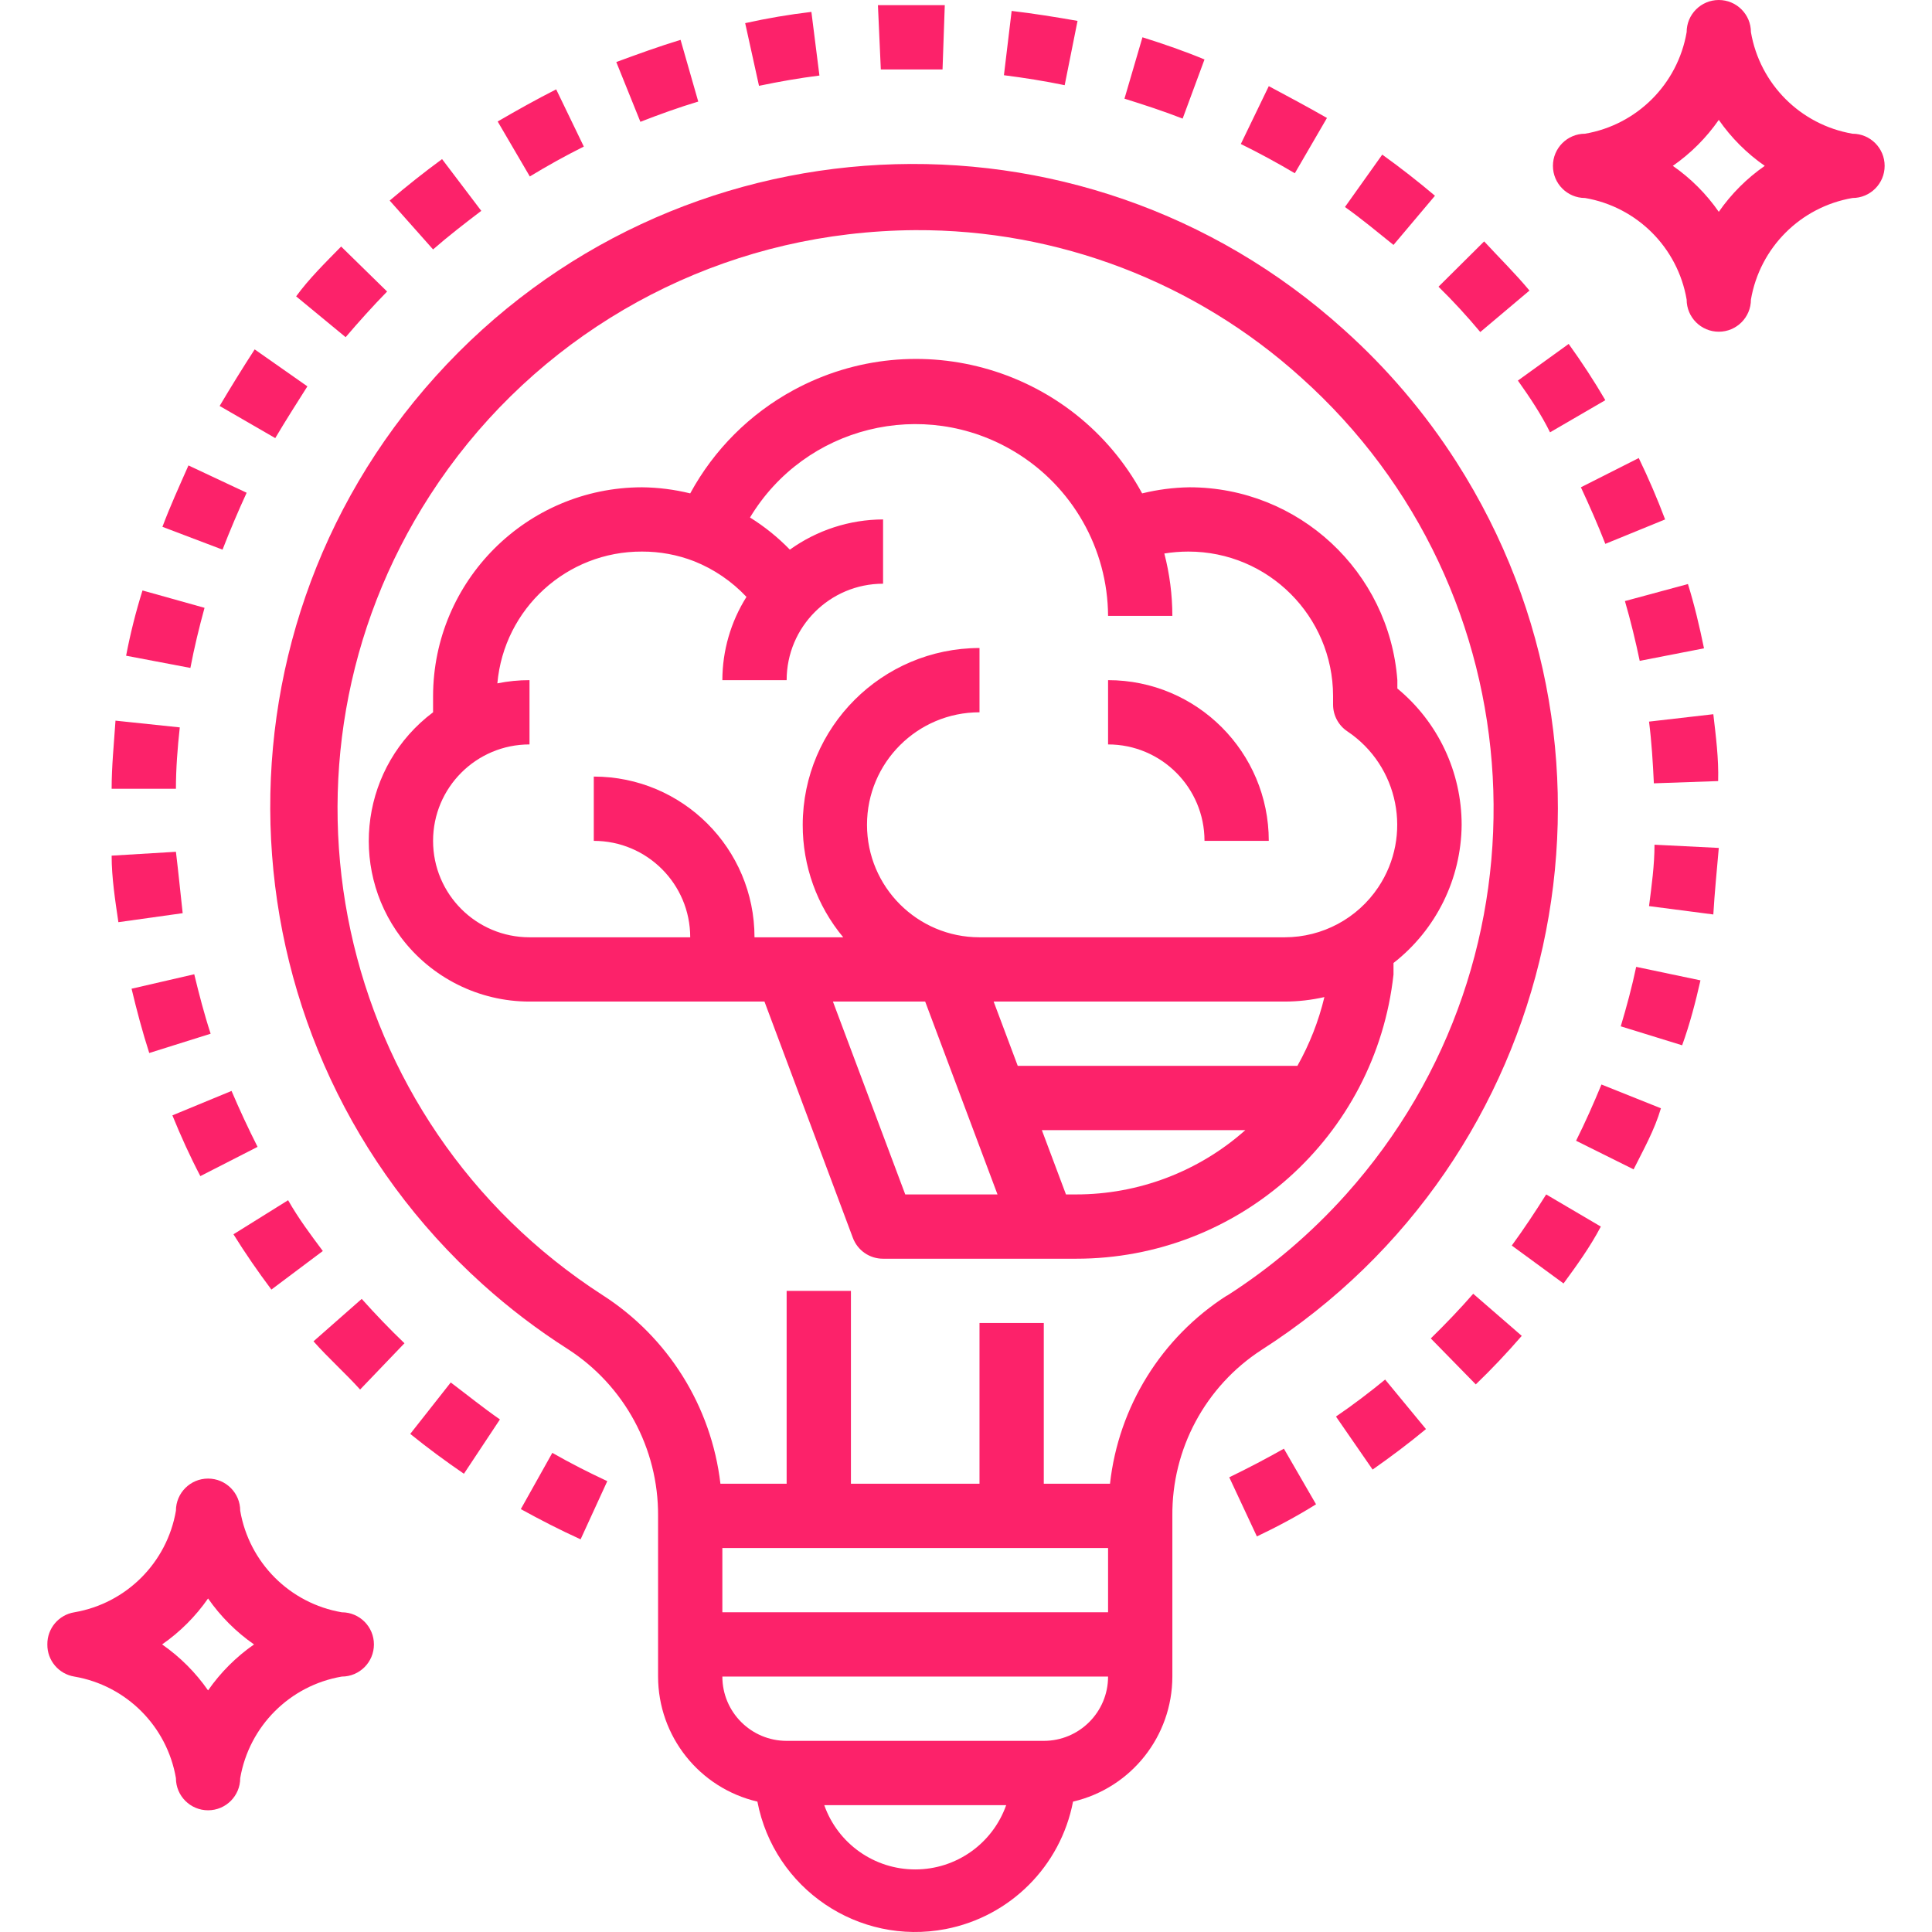
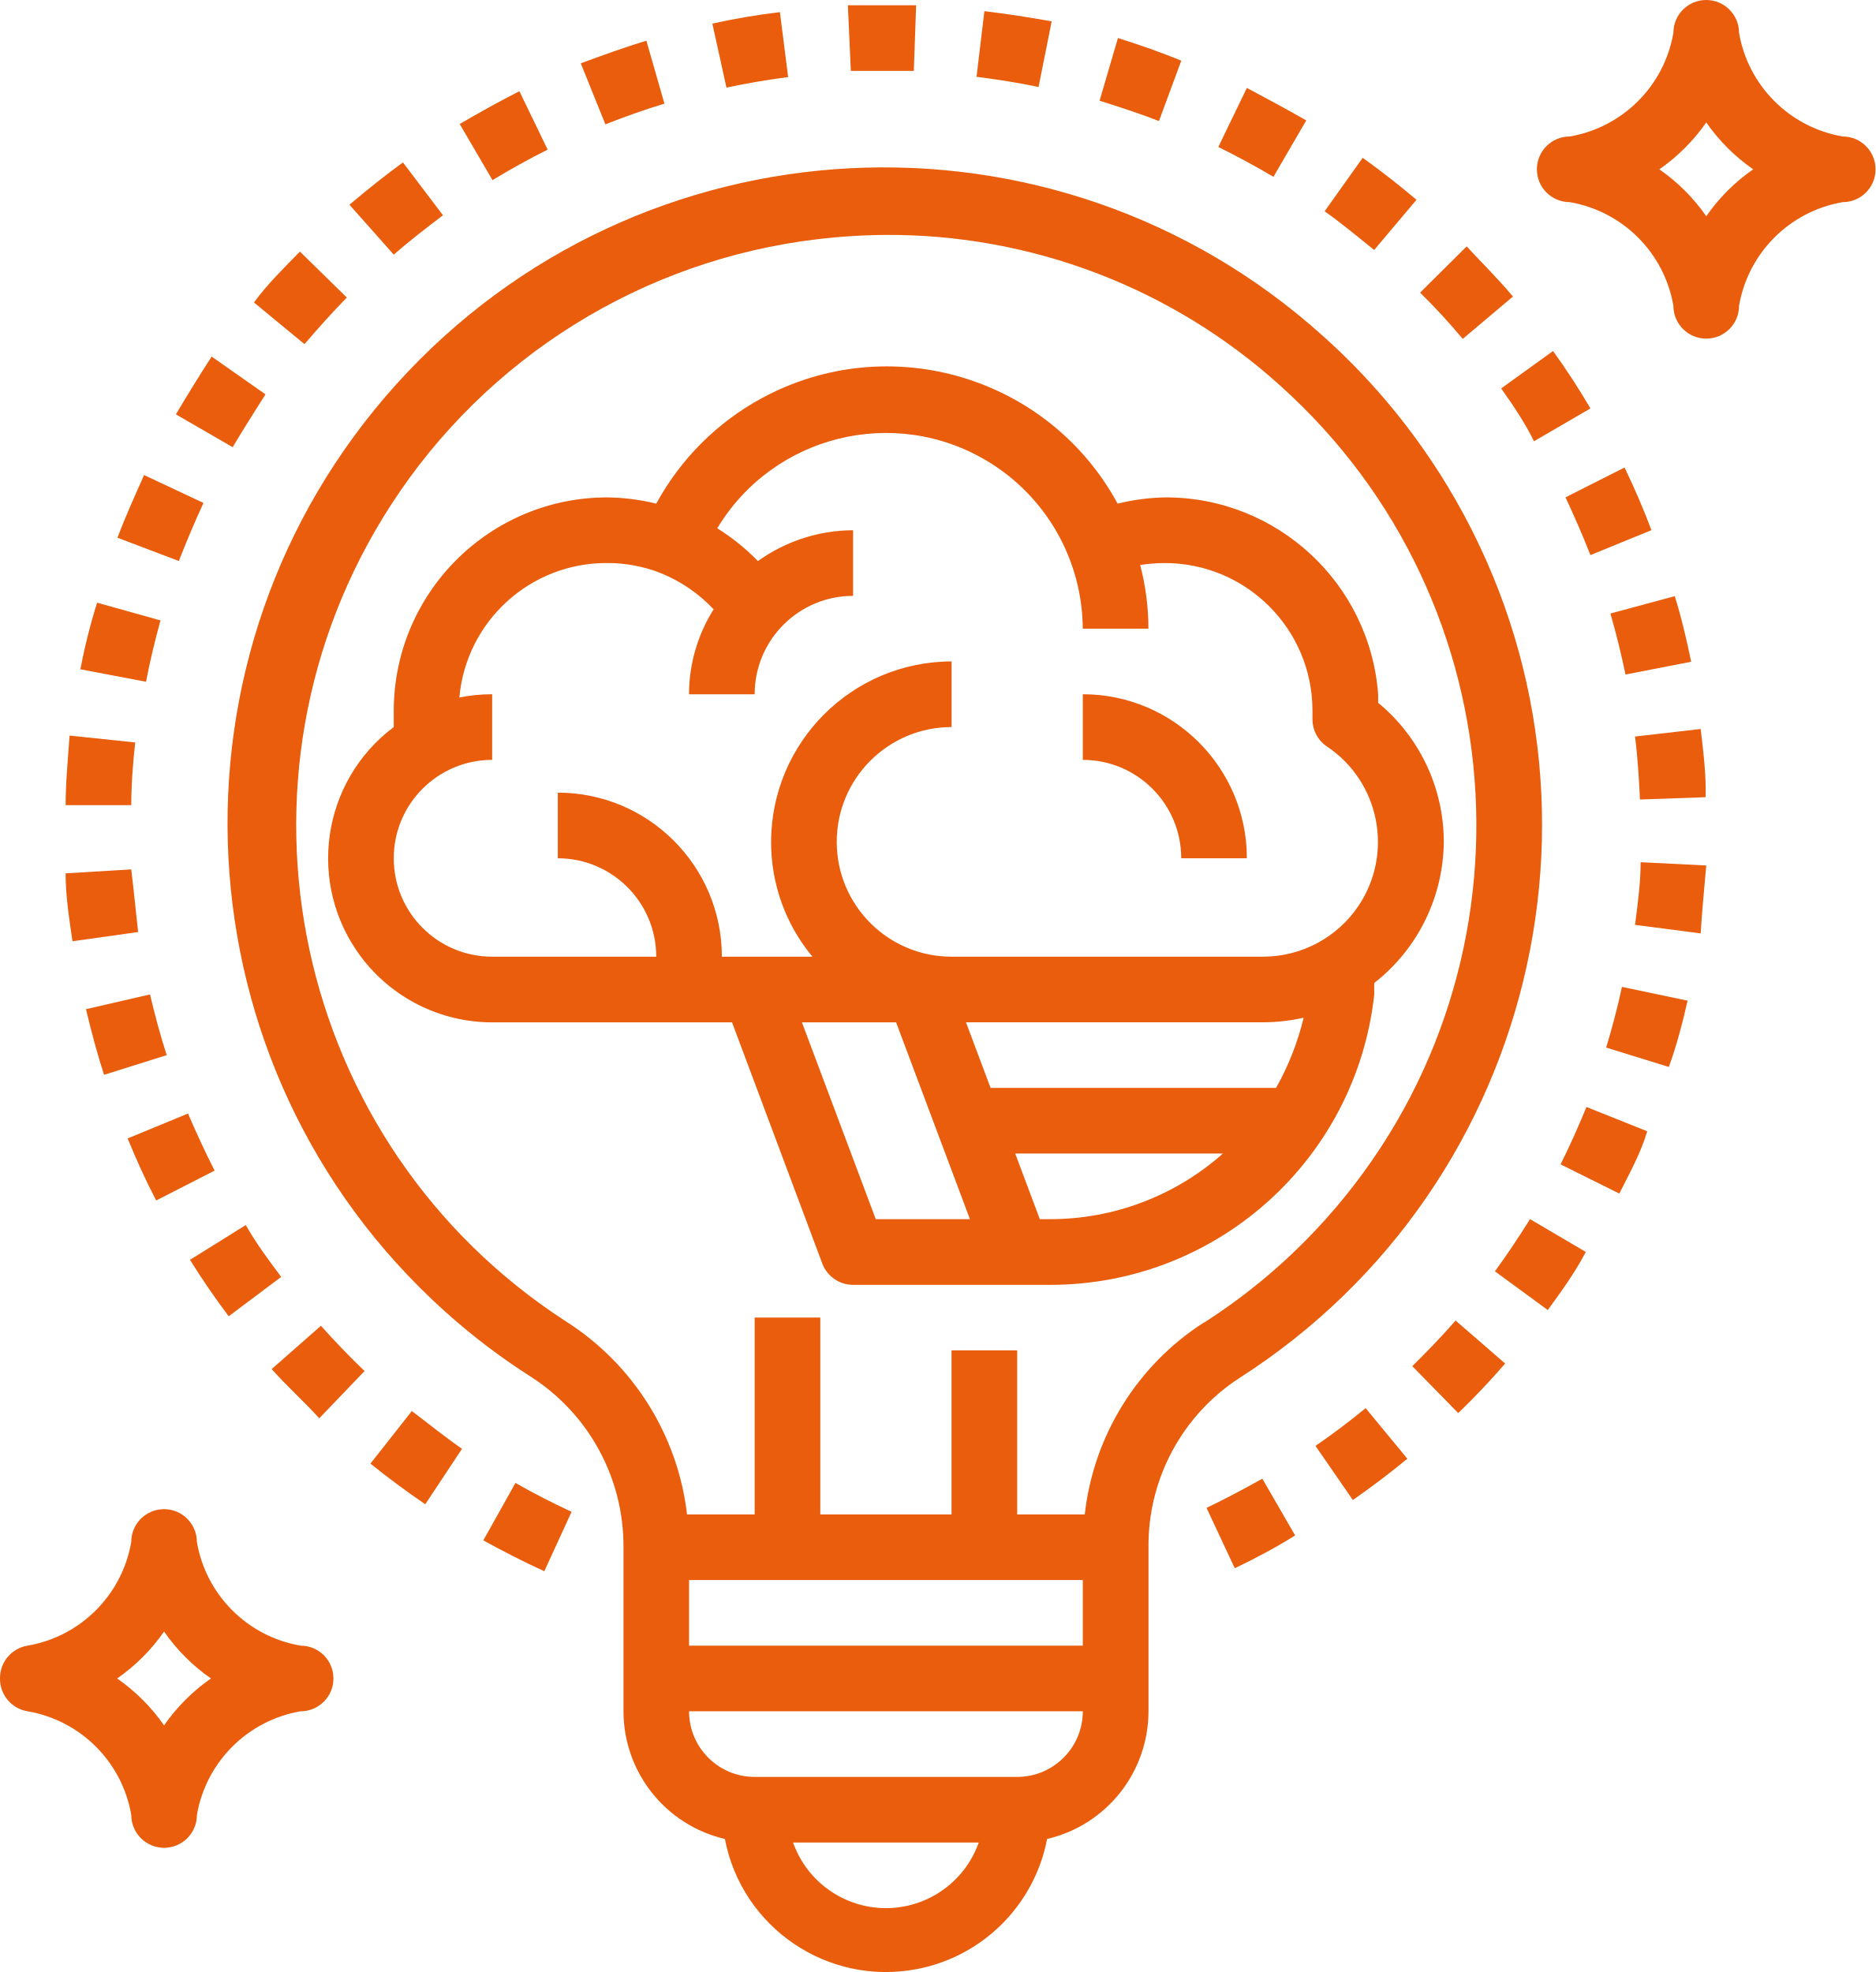
- <svg xmlns="http://www.w3.org/2000/svg" version="1.1" width="512" height="512" x="0" y="0" viewBox="0 0 480.852 480.852" style="enable-background:new 0 0 512 512" xml:space="preserve" class="">
-   <g>
-     <path d="M347.786 171.36v-2.08c-2.05-27.072-24.61-47.994-51.76-48-3.965.062-7.91.572-11.76 1.52-16.87-31.061-55.726-42.564-86.786-25.694a63.998 63.998 0 0 0-25.694 25.694 52.65 52.65 0 0 0-12-1.52c-28.701.044-51.956 23.299-52 52v4c-17.673 13.255-21.255 38.327-8 56a40 40 0 0 0 32 16h58.48l22 58.8a8 8 0 0 0 7.52 5.2h48c40.529.041 74.591-30.435 79.04-70.72v-2.88a44.08 44.08 0 0 0 16.96-34.4 43.998 43.998 0 0 0-16-33.92zm-122.48 125.92-18-48h22.96l18 48h-22.96zm42.48 0h-2.48l-6-16h50.64a63.36 63.36 0 0 1-42.16 16zm55.12-32h-69.6l-6-16h72.48a44.757 44.757 0 0 0 9.84-1.12 66.367 66.367 0 0 1-6.72 17.12zm20.123-44.442a28 28 0 0 1-23.242 12.442h-76c-15.464 0-28-12.536-28-28s12.536-28 28-28v-16c-24.282.044-43.956 19.718-44 44a43.597 43.597 0 0 0 10.08 28h-22.08c0-22.091-17.909-40-40-40v16c13.255 0 24 10.745 24 24h-40c-13.255 0-24-10.745-24-24s10.745-24 24-24v-16a39.95 39.95 0 0 0-8 .8c1.662-18.623 17.303-32.874 36-32.8a35.498 35.498 0 0 1 12.96 2.4 36.389 36.389 0 0 1 13.04 8.88 38.961 38.961 0 0 0-6 20.72h16c0-13.255 10.745-24 24-24v-16a40 40 0 0 0-23.2 7.52 52.406 52.406 0 0 0-9.92-8c13.675-22.71 43.171-30.035 65.881-16.36a48 48 0 0 1 23.239 40.84h16a62.044 62.044 0 0 0-2-15.52 37.91 37.91 0 0 1 6-.48c19.851 0 35.956 16.069 36 35.92v2.16a7.999 7.999 0 0 0 3.52 6.64c12.857 8.592 16.314 25.98 7.722 38.838z" fill="#fc226a" opacity="1" data-original="#000000" />
-     <path d="M275.786 169.28v16c13.255 0 24 10.745 24 24h16c0-22.091-17.908-40-40-40zM461.066 33.28A30.96 30.96 0 0 1 435.786 8a8 8 0 0 0-16 0 30.96 30.96 0 0 1-25.28 25.28 8 8 0 0 0 0 16 30.96 30.96 0 0 1 25.28 25.28 8 8 0 0 0 16 0 30.96 30.96 0 0 1 25.28-25.28 8 8 0 0 0 0-16zm-33.28 19.44a45.757 45.757 0 0 0-11.44-11.44 45.757 45.757 0 0 0 11.44-11.44 45.757 45.757 0 0 0 11.44 11.44 45.774 45.774 0 0 0-11.44 11.44zM85.066 401.28A30.96 30.96 0 0 1 59.786 376a8 8 0 0 0-16 0 30.96 30.96 0 0 1-25.28 25.28 8 8 0 0 0-6.72 8 8 8 0 0 0 6.72 8 30.96 30.96 0 0 1 25.28 25.28 8 8 0 0 0 16 0 30.96 30.96 0 0 1 25.28-25.28 8 8 0 0 0 0-16zm-33.28 19.44a45.757 45.757 0 0 0-11.44-11.44 45.757 45.757 0 0 0 11.44-11.44 45.757 45.757 0 0 0 11.44 11.44 45.774 45.774 0 0 0-11.44 11.44zM384.826 297.28c-2.72 4.32-5.52 8.56-8.56 12.72l12.88 9.44c3.28-4.48 6.64-9.12 9.28-14.16l-13.6-8zM366.666 322c-3.28 3.76-6.88 7.52-10.56 11.12l11.2 11.44c4-3.84 7.84-7.92 11.44-12.08L366.666 322zM420.106 145.36l-15.68 4.24c1.44 4.96 2.64 9.92 3.68 14.88l16-3.12c-1.12-5.44-2.4-10.88-4-16zM398.586 269.92c-1.92 4.64-4 9.36-6.32 14l14.32 7.12c2.48-4.96 5.2-9.76 6.8-15.2l-14.8-5.92zM344.026 38.48l-9.28 13.04c4.16 2.96 8 6.16 12.08 9.44l10.32-12.24c-4.16-3.52-8.56-6.96-13.12-10.24zM390.426 85.6l-12.64 9.12c2.96 4.16 5.84 8.48 8 12.88l13.76-8c-2.8-4.8-5.84-9.44-9.12-14zM369.386 60.08l-11.36 11.28c3.68 3.6 7.12 7.36 10.4 11.28l12.24-10.32c-3.52-4.24-7.36-8-11.28-12.24zM407.866 114l-14.4 7.28c2.16 4.64 4.24 9.36 6.08 14.08l14.88-6.08c-1.92-5.12-4.16-10.32-6.56-15.28zM407.226 240.64c-1.04 4.96-2.4 10-3.84 14.8l15.28 4.72c1.92-5.28 3.36-10.88 4.56-16.16l-16-3.36zM426.426 177.76l-16 1.84c.64 5.04.96 10.24 1.2 15.36l16-.56c.16-5.6-.56-11.12-1.2-16.64zM411.786 210.24c0 5.12-.72 10.24-1.36 15.28l16 2.08c.32-5.44.88-11.04 1.36-16.56l-16-.8zM43.786 212l-16 .96c0 5.52.88 11.12 1.68 16.56l16-2.24c-.56-5.04-1.04-10-1.68-15.28zM315.786 21.44l-6.96 14.4c4.56 2.24 9.12 4.72 13.44 7.28l8-13.76c-4.88-2.8-9.84-5.44-14.48-7.92zM48.346 242.48l-15.6 3.6c1.28 5.36 2.72 10.8 4.4 16l15.28-4.8c-1.6-4.88-2.88-9.84-4.08-14.8zM28.746 179.36c-.4 5.92-.96 11.36-.96 16.96h16c0-5.04.4-10.24.96-15.28l-16-1.68zM71.706 298.72l-13.6 8.48c2.88 4.64 6.08 9.28 9.44 13.76l12.8-9.6c-3.04-4.08-6-8-8.64-12.64zM35.466 146.96c-1.68 5.36-3.04 10.8-4.08 16.24l16 3.04c.96-5.04 2.16-10 3.52-14.96l-15.44-4.32zM90.026 323.28l-12 10.56c3.68 4.16 8 8 11.6 12l11.04-11.52c-3.68-3.52-7.28-7.28-10.64-11.04zM46.906 115.84c-2.4 5.44-4.56 10.16-6.48 15.28l14.96 5.68c1.867-4.8 3.867-9.52 6-14.16l-14.48-6.8zM112.186 344.08l-10.08 12.8c4.24 3.44 8.8 6.8 13.36 9.92l8.96-13.52c-4.16-2.88-8-6-12.24-9.2zM137.466 361.6l-7.84 14c4.8 2.64 9.76 5.2 14.88 7.52l6.64-14.48c-4.64-2.16-9.2-4.48-13.68-7.04zM319.546 360.56c-4.4 2.48-8.96 4.88-13.6 7.12l6.88 14.72c5.04-2.4 10-5.04 14.72-8l-8-13.84zM57.626 271.52l-14.72 6.08c2.08 5.12 4.4 10.24 6.96 15.12l14.24-7.28a237.144 237.144 0 0 1-6.48-13.92zM63.386 86.96c-2.96 4.56-5.92 9.36-8.72 14.08l13.84 8c2.56-4.32 5.36-8.72 8-12.88l-13.12-9.2zM84.906 61.36c-3.92 4-8 8-11.2 12.4l12.32 10.16c3.28-3.84 6.72-7.68 10.32-11.36l-11.44-11.2zM110.026 39.6c-4.48 3.28-8.8 6.72-13.04 10.32l10.8 12.16c3.84-3.36 8-6.56 12-9.6l-9.76-12.88zM201.946 2.96a164.949 164.949 0 0 0-16.48 2.8l3.44 15.6c4.96-1.04 10-1.92 15.04-2.56l-2-15.84zM169.386 9.92c-5.28 1.6-10.56 3.52-16 5.52l6 14.88c4.72-1.84 9.6-3.6 14.4-5.04l-4.4-15.36zM218.506 1.28l.72 16h15.36l.56-16h-16.64zM284.346 9.28l-4.48 15.28c4.88 1.52 9.76 3.12 14.48 4.96l5.44-14.72c-4.8-2-10.08-3.84-15.44-5.52zM251.786 2.72l-1.92 16c5.04.64 10.08 1.44 15.12 2.48l3.2-16c-5.44-.96-10.96-1.84-16.4-2.48zM138.426 22.24c-4.88 2.48-9.76 5.2-14.56 8l8 13.68a182.654 182.654 0 0 1 13.44-7.44l-6.88-14.24zM344.746 343.36c-3.92 3.2-8 6.32-12.24 9.2l9.12 13.2c4.56-3.2 9.04-6.56 13.28-10.08l-10.16-12.32z" fill="#fc226a" opacity="1" data-original="#000000" />
-     <path d="M362.499 114.996A160.037 160.037 0 0 0 334.426 82C268.81 22.814 167.638 28.027 108.452 93.643s-53.973 166.788 11.643 225.974a160.025 160.025 0 0 0 21.212 16.143 49.04 49.04 0 0 1 22.48 41.52v40c.019 14.853 10.256 27.741 24.72 31.12 4.173 21.694 25.141 35.897 46.835 31.725a40.001 40.001 0 0 0 31.725-31.725c14.464-3.379 24.701-16.267 24.72-31.12v-40a48.72 48.72 0 0 1 22.16-41.28c74.435-47.621 96.173-146.568 48.552-221.004zM227.786 465.28a24.002 24.002 0 0 1-22.64-16h45.28a24 24 0 0 1-22.64 16zm32-32h-64c-8.837 0-16-7.163-16-16h96c0 8.837-7.163 16-16 16zm16-32h-96v-16h96v16zm59.241-104.024a143.968 143.968 0 0 1-29.641 25.224h-.08a64 64 0 0 0-29.04 46.8h-16.48v-40h-16v40h-32v-48h-16v48h-16.48a64.721 64.721 0 0 0-29.36-46.96c-66.823-43.123-86.035-132.252-42.912-199.074A144.002 144.002 0 0 1 211.146 58.32a149.03 149.03 0 0 1 16.64-1.04 142.236 142.236 0 0 1 96 36.64c59.254 53.046 64.287 144.083 11.241 203.336z" fill="#fc226a" opacity="1" data-original="#000000" />
-   </g>
+ <svg xmlns="http://www.w3.org/2000/svg" id="Calque_1" data-name="Calque 1" viewBox="0 0 486.9 512">
+   <defs>
+     <style>
+       .cls-1 {
+         fill: #e95d0c;
+       }
+     </style>
+   </defs>
+   <path class="cls-1" d="M357.77,182.46v-2.21c-2.18-28.83-26.2-51.1-55.11-51.11-4.22.07-8.42.61-12.52,1.62-17.96-33.07-59.34-45.32-92.41-27.36-11.57,6.28-21.07,15.79-27.36,27.36-4.18-1.03-8.47-1.57-12.78-1.62-30.56.05-55.32,24.81-55.37,55.37v4.26c-18.82,14.11-22.63,40.81-8.52,59.63,8.04,10.72,20.67,17.04,34.07,17.04h62.27l23.43,62.61c1.25,3.34,4.44,5.55,8.01,5.54h51.11c43.15.04,79.42-32.41,84.16-75.3v-3.07c11.29-8.81,17.94-22.3,18.06-36.63,0-13.98-6.25-27.22-17.04-36.12h0ZM227.35,316.54l-19.17-51.11h24.45l19.17,51.11h-24.45ZM272.58,316.54h-2.64l-6.39-17.04h53.92c-12.37,10.99-28.34,17.05-44.89,17.04h0ZM331.27,282.46h-74.11l-6.39-17.04h77.18c3.53,0,7.04-.41,10.48-1.19-1.53,6.38-3.94,12.51-7.16,18.23ZM352.7,235.14c-5.52,8.27-14.81,13.23-24.75,13.25h-80.92c-16.47,0-29.81-13.35-29.81-29.81s13.35-29.81,29.81-29.81v-17.04c-25.85.05-46.8,21-46.85,46.85-.03,10.89,3.77,21.44,10.73,29.81h-23.51c0-23.52-19.07-42.59-42.59-42.59v17.04c14.11,0,25.55,11.44,25.55,25.55h-42.59c-14.11,0-25.55-11.44-25.55-25.55s11.44-25.55,25.55-25.55v-17.04c-2.86,0-5.71.28-8.52.85,1.77-19.83,18.42-35,38.33-34.92,4.72-.02,9.4.85,13.8,2.56,5.26,2.1,10,5.33,13.88,9.46-4.16,6.61-6.38,14.25-6.39,22.06h17.04c0-14.11,11.44-25.55,25.55-25.55v-17.04c-8.87.03-17.5,2.83-24.7,8.01-3.16-3.26-6.71-6.12-10.56-8.52,14.56-24.18,45.97-31.98,70.15-17.42,15.26,9.19,24.64,25.67,24.74,43.49h17.04c0-5.58-.73-11.13-2.13-16.53,2.11-.34,4.25-.51,6.39-.51,21.14,0,38.29,17.11,38.33,38.25v2.3c0,2.83,1.4,5.48,3.75,7.07,13.69,9.15,17.37,27.66,8.22,41.35Z" />
+   <path class="cls-1" d="M281.1,180.25v17.04c14.11,0,25.55,11.44,25.55,25.55h17.04c0-23.52-19.07-42.59-42.59-42.59ZM478.38,35.44c-13.77-2.36-24.56-13.15-26.92-26.92,0-4.7-3.81-8.52-8.52-8.52s-8.52,3.81-8.52,8.52c-2.36,13.77-13.15,24.56-26.92,26.92-4.7,0-8.52,3.81-8.52,8.52s3.81,8.52,8.52,8.52c13.77,2.36,24.56,13.15,26.92,26.92,0,4.7,3.81,8.52,8.52,8.52s8.52-3.81,8.52-8.52c2.36-13.77,13.15-24.56,26.92-26.92,4.7,0,8.52-3.81,8.52-8.52s-3.81-8.52-8.52-8.52ZM442.95,56.14c-3.3-4.75-7.43-8.88-12.18-12.18,4.75-3.3,8.88-7.43,12.18-12.18,3.3,4.75,7.43,8.88,12.18,12.18-4.75,3.3-8.88,7.43-12.18,12.18ZM78.03,427.27c-13.77-2.36-24.56-13.15-26.92-26.92,0-4.7-3.81-8.52-8.52-8.52s-8.52,3.81-8.52,8.52c-2.36,13.77-13.15,24.56-26.92,26.92C2.99,427.95-.05,431.57,0,435.79c-.05,4.22,2.99,7.84,7.16,8.52,13.77,2.36,24.56,13.15,26.92,26.92,0,4.7,3.81,8.52,8.52,8.52s8.52-3.81,8.52-8.52c2.36-13.77,13.15-24.56,26.92-26.92,4.7,0,8.52-3.81,8.52-8.52s-3.81-8.52-8.52-8.52ZM42.59,447.97c-3.3-4.75-7.43-8.88-12.18-12.18,4.75-3.3,8.88-7.43,12.18-12.18,3.3,4.75,7.43,8.88,12.18,12.18-4.75,3.3-8.88,7.43-12.18,12.18ZM397.2,316.54c-2.9,4.6-5.88,9.11-9.11,13.54l13.71,10.05c3.49-4.77,7.07-9.71,9.88-15.08l-14.48-8.52ZM377.87,342.86c-3.49,4-7.33,8.01-11.24,11.84l11.93,12.18c4.26-4.09,8.35-8.43,12.18-12.86l-12.86-11.16ZM434.77,154.78l-16.7,4.51c1.53,5.28,2.81,10.56,3.92,15.84l17.04-3.32c-1.19-5.79-2.56-11.58-4.26-17.04h0ZM411.86,287.4c-2.04,4.94-4.26,9.97-6.73,14.91l15.25,7.58c2.64-5.28,5.54-10.39,7.24-16.18l-15.76-6.3h0ZM353.76,40.97l-9.88,13.88c4.43,3.15,8.52,6.56,12.86,10.05l10.99-13.03c-4.43-3.75-9.11-7.41-13.97-10.9ZM403.17,91.14l-13.46,9.71c3.15,4.43,6.22,9.03,8.52,13.71l14.65-8.52c-2.98-5.11-6.22-10.05-9.71-14.91ZM380.76,63.97l-12.1,12.01c3.92,3.83,7.58,7.84,11.07,12.01l13.03-10.99c-3.75-4.51-7.84-8.52-12.01-13.03ZM421.74,121.38l-15.33,7.75c2.3,4.94,4.51,9.97,6.47,14.99l15.84-6.47c-2.04-5.45-4.43-10.99-6.98-16.27ZM421.06,256.23c-1.11,5.28-2.56,10.65-4.09,15.76l16.27,5.03c2.04-5.62,3.58-11.58,4.86-17.21l-17.04-3.58ZM441.5,189.27l-17.04,1.96c.68,5.37,1.02,10.9,1.28,16.35l17.04-.6c.17-5.96-.6-11.84-1.28-17.72ZM425.91,223.86c0,5.45-.77,10.9-1.45,16.27l17.04,2.21c.34-5.79.94-11.76,1.45-17.63l-17.04-.85ZM34.07,225.73l-17.04,1.02c0,5.88.94,11.84,1.79,17.63l17.04-2.39c-.6-5.37-1.11-10.65-1.79-16.27ZM323.69,22.83l-7.41,15.33c4.86,2.39,9.71,5.03,14.31,7.75l8.52-14.65c-5.2-2.98-10.48-5.79-15.42-8.43ZM38.93,258.19l-16.61,3.83c1.36,5.71,2.9,11.5,4.69,17.04l16.27-5.11c-1.7-5.2-3.07-10.48-4.34-15.76h0ZM18.06,190.98c-.43,6.3-1.02,12.1-1.02,18.06h17.04c0-5.37.43-10.9,1.02-16.27l-17.04-1.79h0ZM63.8,318.07l-14.48,9.03c3.07,4.94,6.47,9.88,10.05,14.65l13.63-10.22c-3.24-4.34-6.39-8.52-9.2-13.46ZM25.21,156.48c-1.79,5.71-3.24,11.5-4.34,17.29l17.04,3.24c1.02-5.37,2.3-10.65,3.75-15.93l-16.44-4.6h0ZM83.31,344.22l-12.78,11.24c3.92,4.43,8.52,8.52,12.35,12.78l11.76-12.27c-3.92-3.75-7.75-7.75-11.33-11.76ZM37.4,123.34c-2.56,5.79-4.86,10.82-6.9,16.27l15.93,6.05c1.99-5.11,4.12-10.14,6.39-15.08l-15.42-7.24h0ZM106.9,366.37l-10.73,13.63c4.51,3.66,9.37,7.24,14.23,10.56l9.54-14.4c-4.43-3.07-8.52-6.39-13.03-9.8ZM133.82,385.02l-8.35,14.91c5.11,2.81,10.39,5.54,15.84,8.01l7.07-15.42c-4.94-2.3-9.8-4.77-14.57-7.5h0ZM327.7,383.92c-4.69,2.64-9.54,5.2-14.48,7.58l7.33,15.67c5.37-2.56,10.65-5.37,15.67-8.52l-8.52-14.74ZM48.81,289.11l-15.67,6.47c2.21,5.45,4.69,10.9,7.41,16.1l15.16-7.75c-2.46-4.86-4.76-9.81-6.9-14.82h0ZM54.94,92.59c-3.15,4.86-6.3,9.97-9.28,14.99l14.74,8.52c2.73-4.6,5.71-9.28,8.52-13.71,0,0-13.97-9.8-13.97-9.8ZM77.86,65.33c-4.17,4.26-8.52,8.52-11.93,13.2l13.12,10.82c3.49-4.09,7.16-8.18,10.99-12.1,0,0-12.18-11.93-12.18-11.93ZM104.6,42.17c-4.77,3.49-9.37,7.16-13.88,10.99l11.5,12.95c4.09-3.58,8.52-6.98,12.78-10.22,0,0-10.39-13.71-10.39-13.71ZM202.48,3.15c-5.9.7-11.75,1.69-17.55,2.98l3.66,16.61c5.28-1.11,10.65-2.04,16.01-2.73,0,0-2.13-16.87-2.13-16.87ZM167.81,10.56c-5.62,1.7-11.24,3.75-17.04,5.88l6.39,15.84c5.03-1.96,10.22-3.83,15.33-5.37,0,0-4.69-16.35-4.69-16.35ZM220.11,1.36l.77,17.04h16.35l.6-17.04s-17.72,0-17.72,0ZM290.22,9.88l-4.77,16.27c5.2,1.62,10.39,3.32,15.42,5.28l5.79-15.67c-5.11-2.13-10.73-4.09-16.44-5.88ZM255.55,2.9l-2.04,17.04c5.37.68,10.73,1.53,16.1,2.64l3.41-17.04c-5.79-1.02-11.67-1.96-17.46-2.64h0ZM134.84,23.68c-5.2,2.64-10.39,5.54-15.5,8.52l8.52,14.57c4.66-2.84,9.43-5.48,14.31-7.92l-7.33-15.16ZM354.53,365.6c-4.17,3.41-8.52,6.73-13.03,9.8l9.71,14.06c4.86-3.41,9.63-6.98,14.14-10.73l-10.82-13.12h0Z" />
+   <path class="cls-1" d="M373.43,122.45c-8.33-13.01-18.38-24.83-29.89-35.13-69.87-63.02-177.59-57.47-240.61,12.4-63.02,69.87-57.47,177.59,12.4,240.61,7.04,6.35,14.59,12.1,22.59,17.19,15.01,9.67,24.04,26.35,23.94,44.21v42.59c.02,15.82,10.92,29.54,26.32,33.14,4.44,23.1,26.77,38.22,49.87,33.78,17.11-3.29,30.49-16.67,33.78-33.78,15.4-3.6,26.3-17.32,26.32-33.14v-42.59c-.16-17.72,8.74-34.29,23.6-43.95,79.26-50.71,102.4-156.06,51.7-235.32h0ZM229.99,495.42c-10.83,0-20.49-6.82-24.11-17.04h48.21c-3.61,10.21-13.27,17.04-24.11,17.04ZM264.07,461.35h-68.15c-9.41,0-17.04-7.63-17.04-17.04h102.22c0,9.41-7.63,17.04-17.04,17.04ZM281.1,427.27h-102.22v-17.04h102.22v17.04ZM344.18,316.51c-9.26,10.34-19.87,19.38-31.56,26.86h-.09c-17.29,11.1-28.65,29.41-30.92,49.83h-17.55v-42.59h-17.04v42.59h-34.07v-51.11h-17.04v51.11h-17.55c-2.4-20.51-13.88-38.86-31.26-50-71.15-45.92-91.61-140.82-45.69-211.97,24.79-38.42,65.44-63.77,110.86-69.13,5.88-.7,11.8-1.07,17.72-1.11,37.74-.19,74.2,13.73,102.22,39.01,63.09,56.48,68.45,153.42,11.97,216.51Z" />
</svg>
